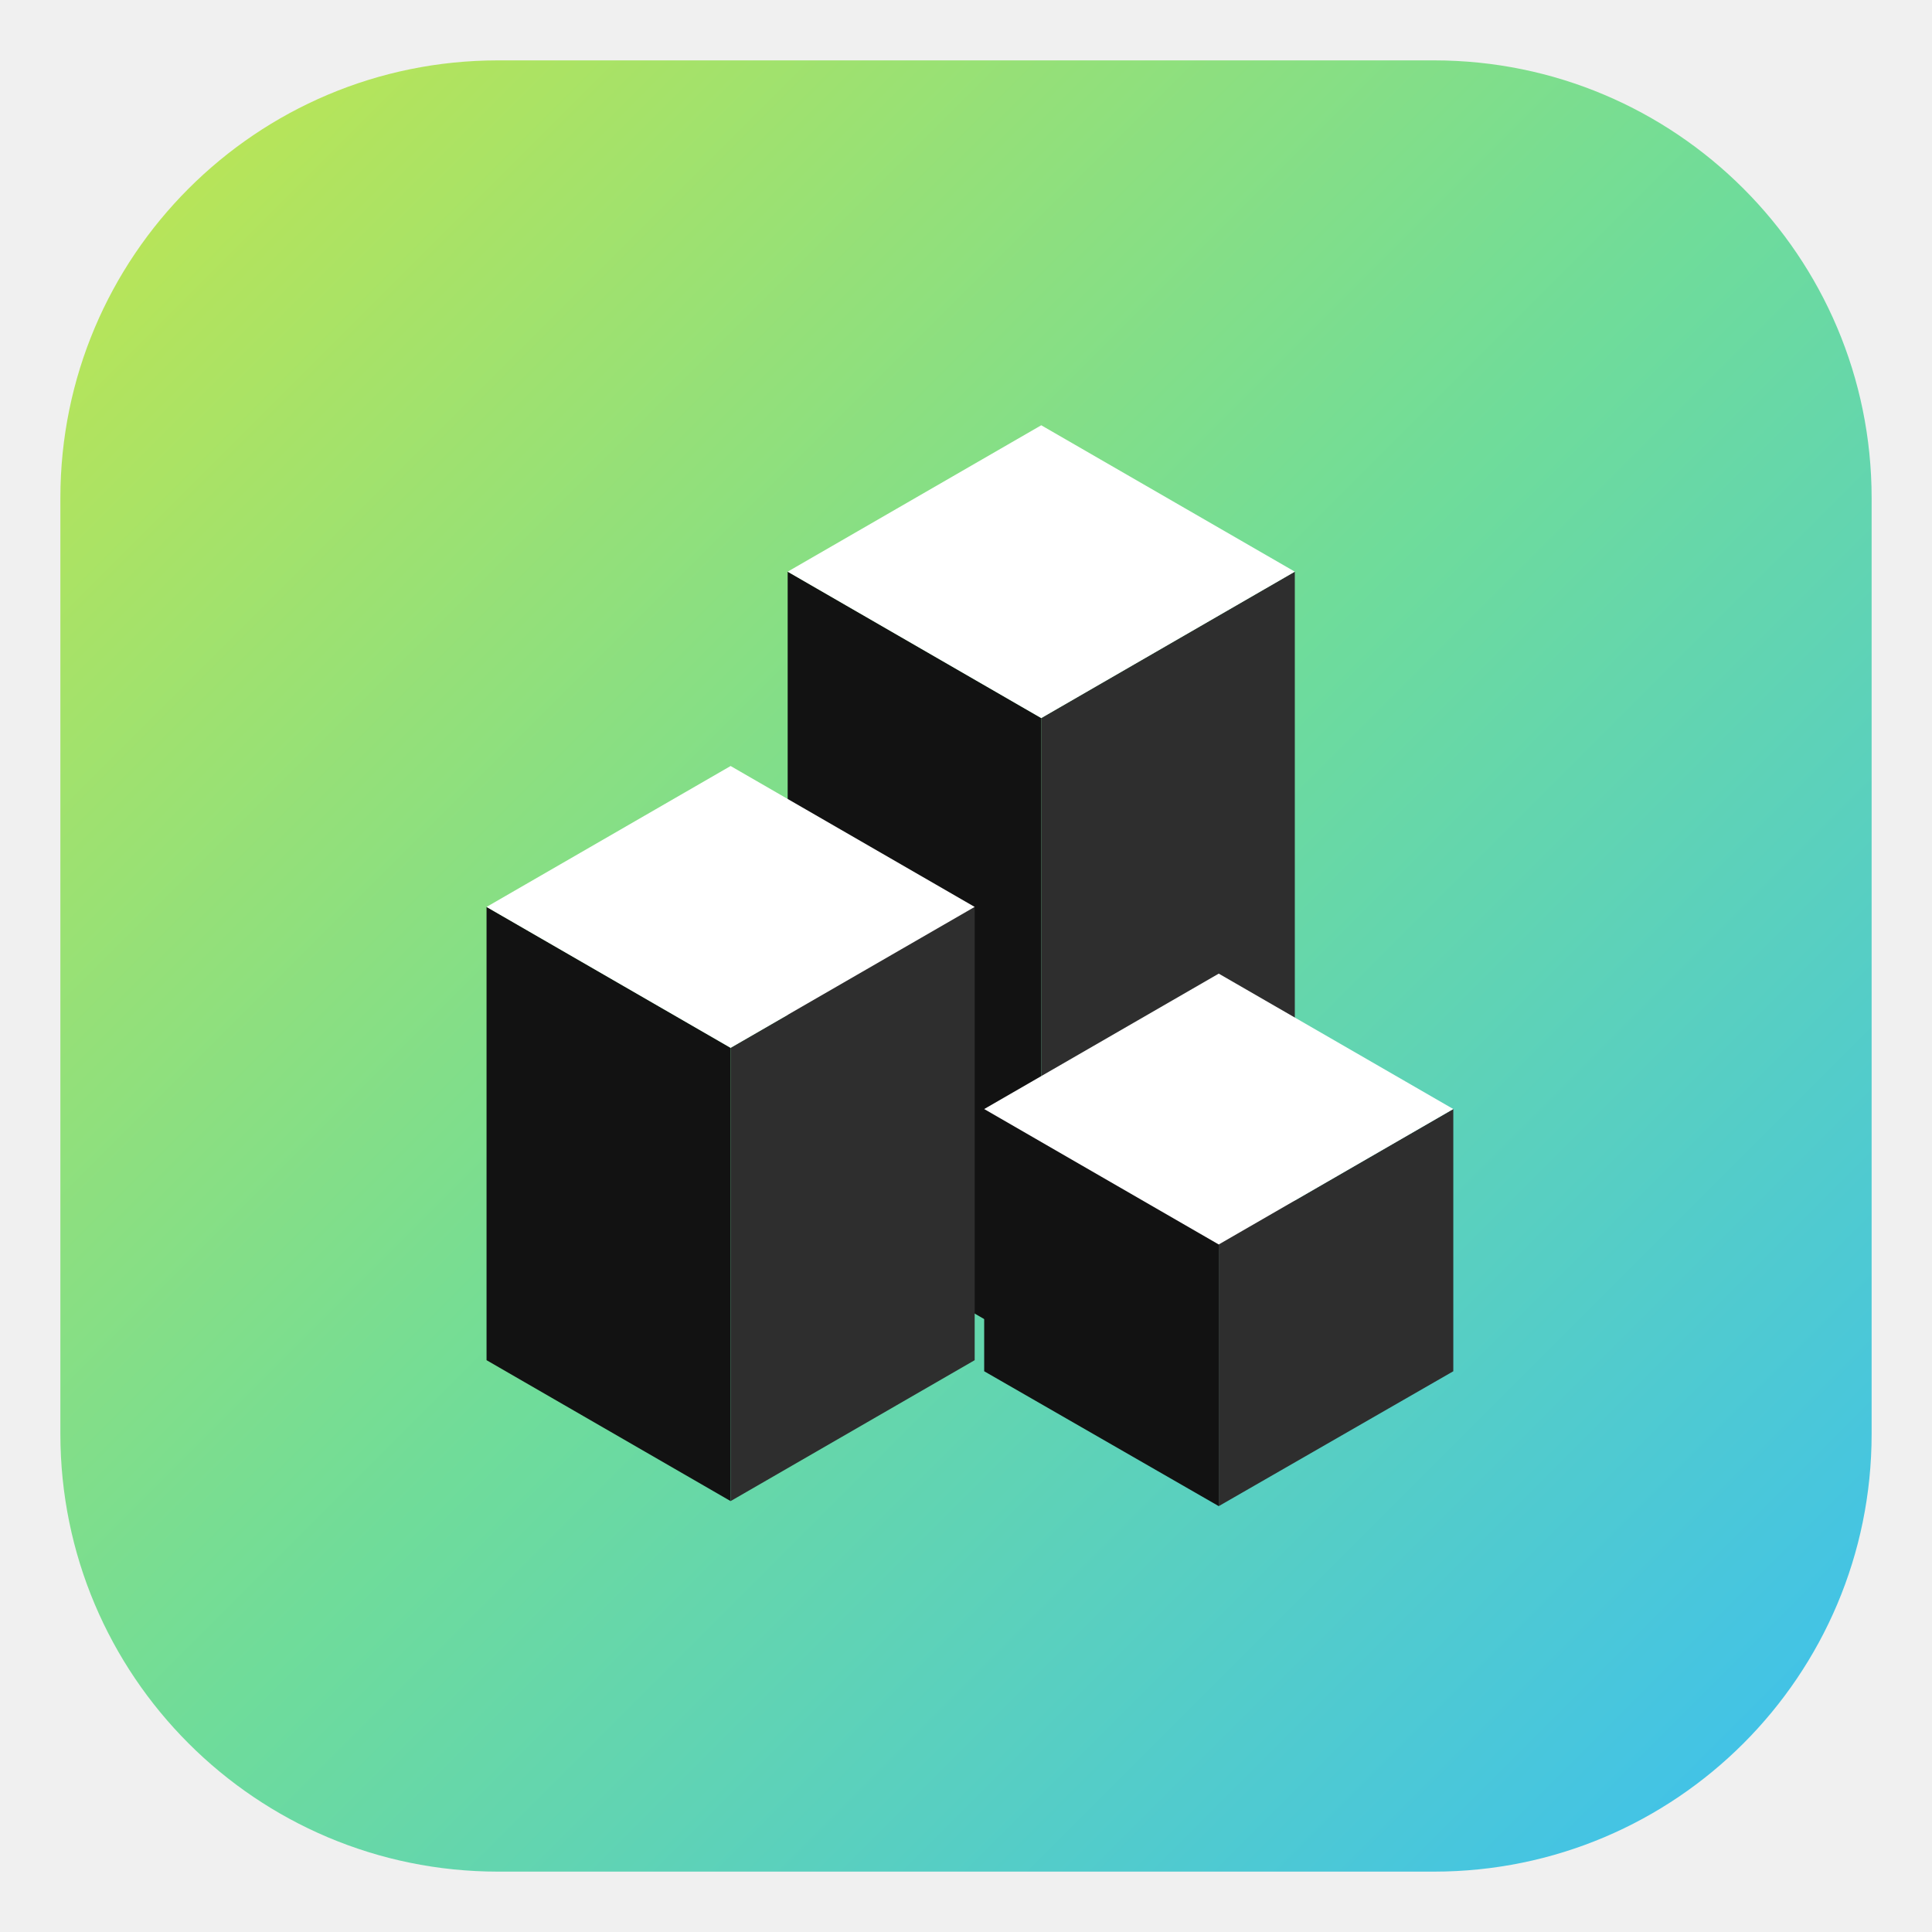
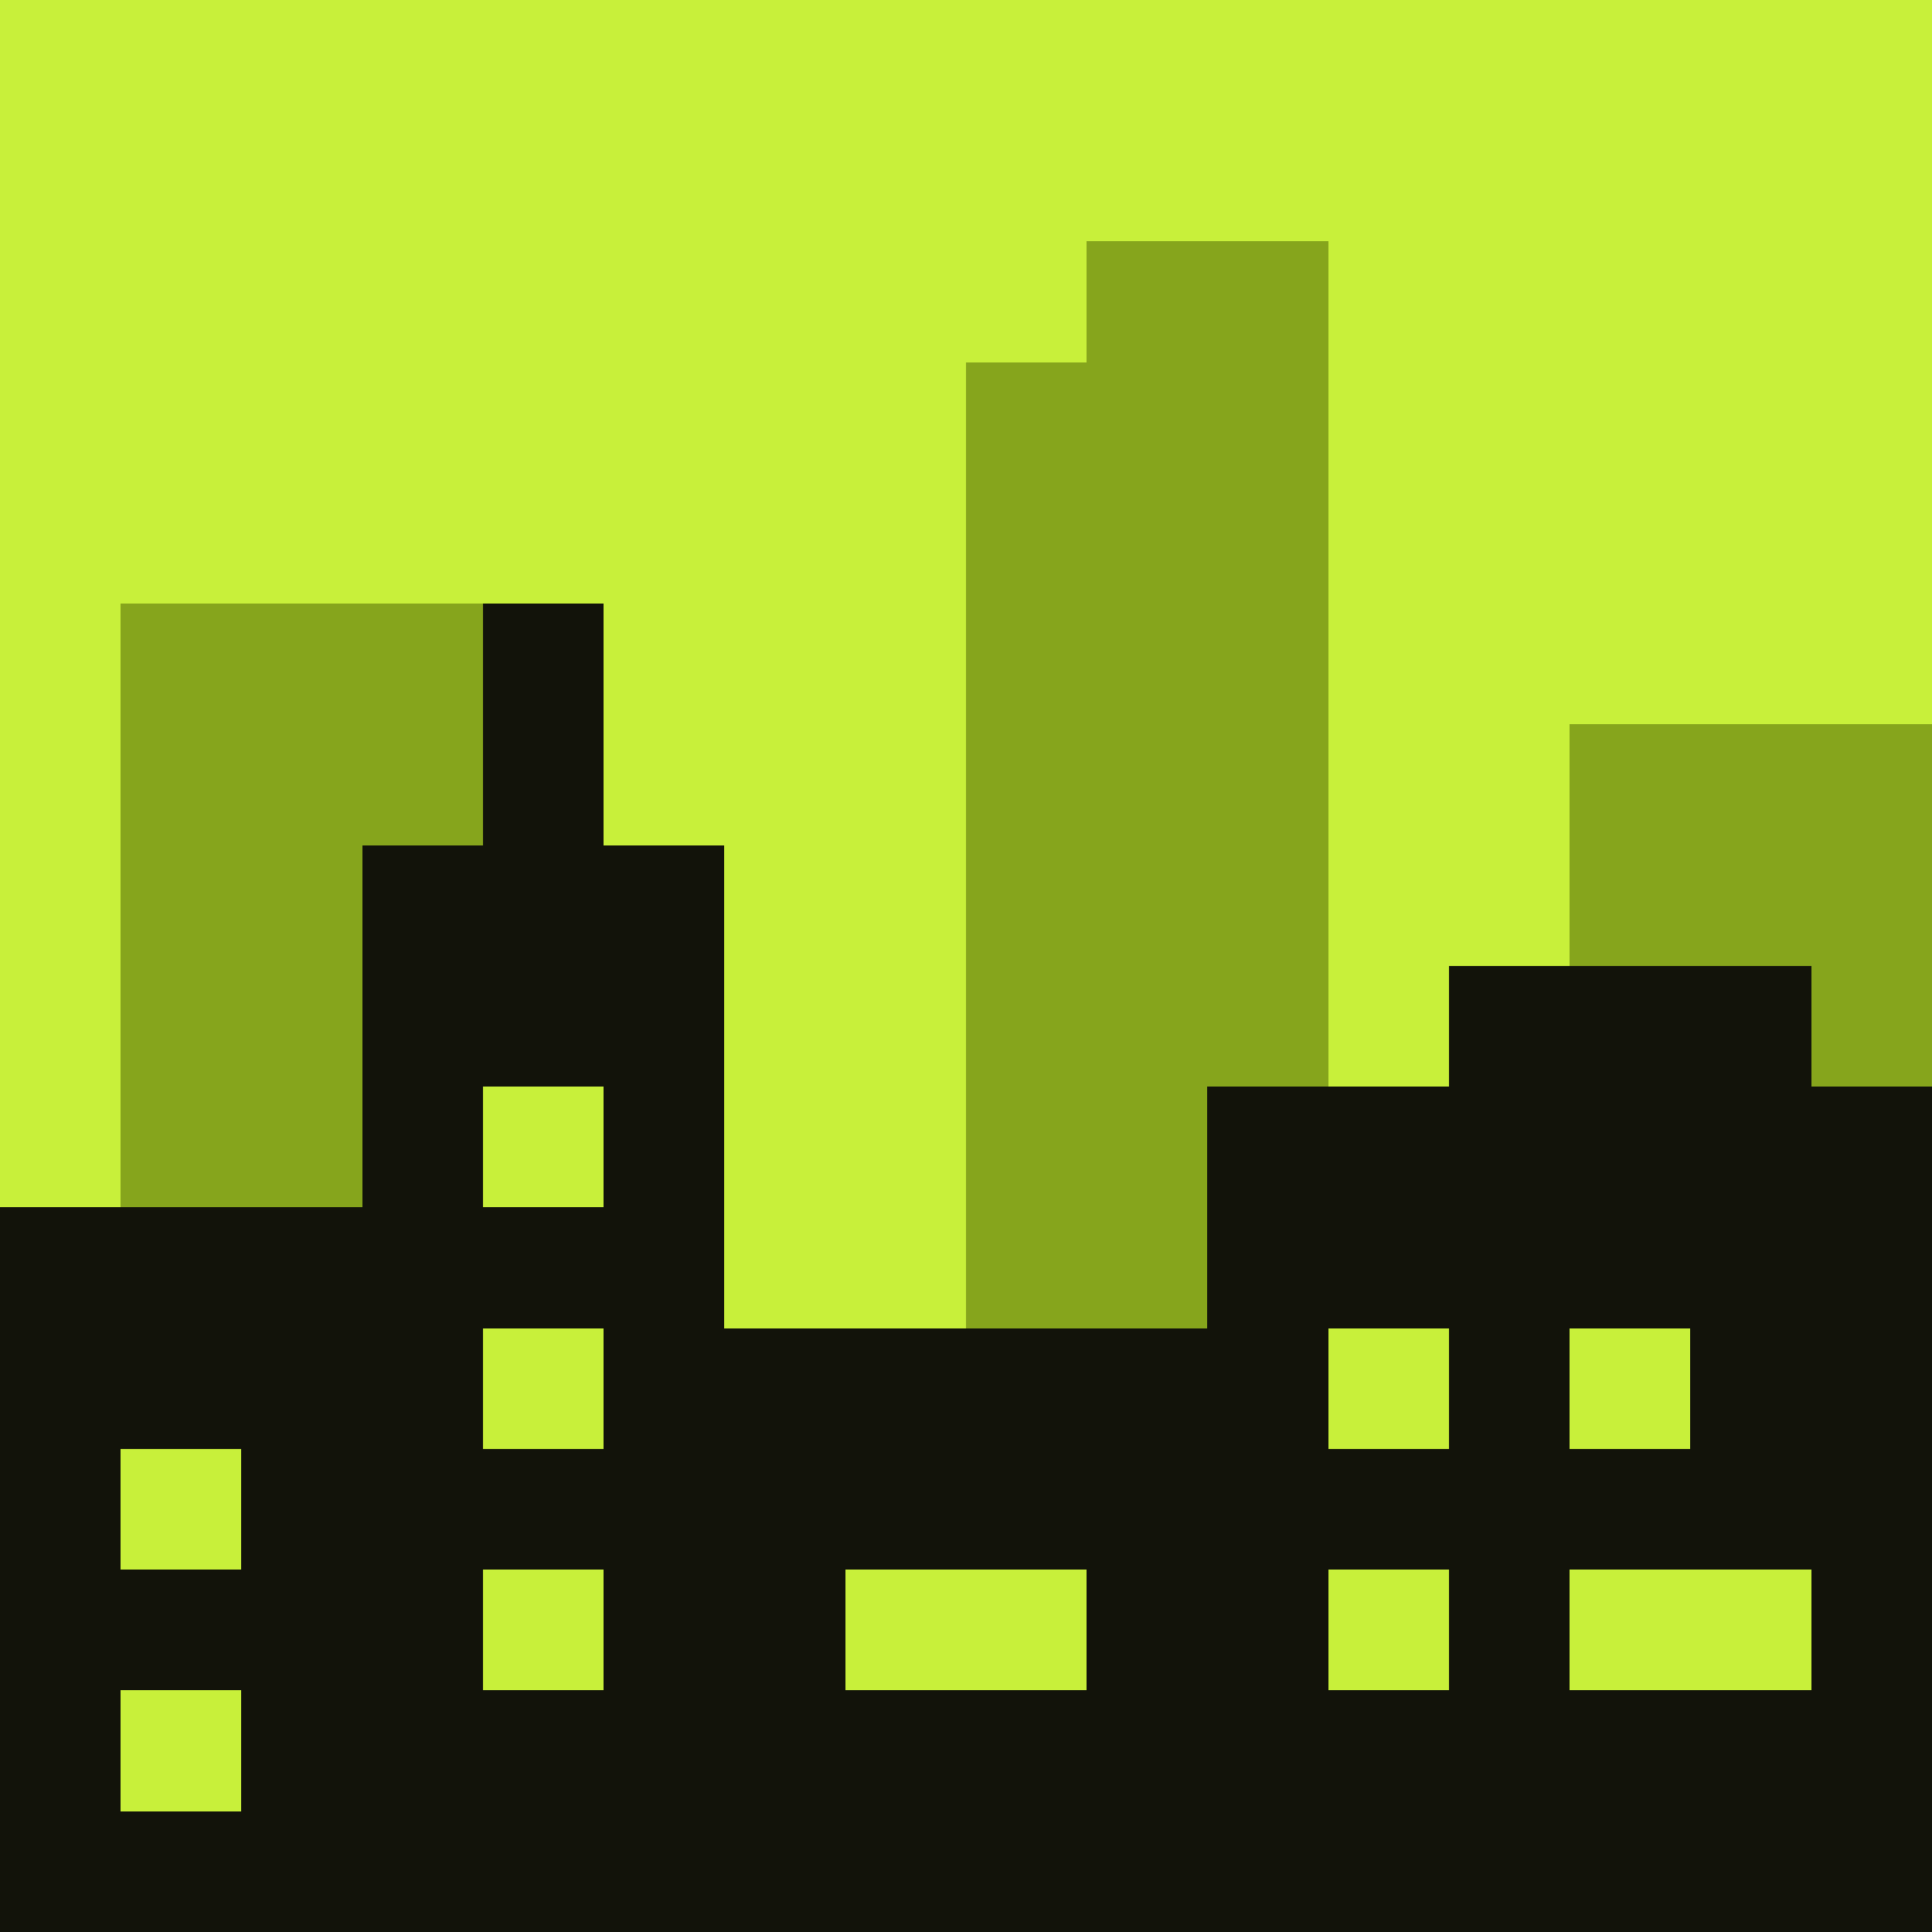
- <svg xmlns="http://www.w3.org/2000/svg" viewBox="0 0 1024 1024" width="1024" height="1024">
-   <defs>
-     <linearGradient id="cc-tile" x1="0" y1="0" x2="1024" y2="1024" gradientUnits="userSpaceOnUse">
-       <stop offset="0" stop-color="#c8e64a" />
-       <stop offset="0.5" stop-color="#6fdc9a" />
-       <stop offset="1" stop-color="#38bdf8" />
-     </linearGradient>
-   </defs>
-   <rect x="32" y="32" width="960" height="960" rx="232" fill="url(#cc-tile)" />
-   <g transform="translate(84 91) scale(0.84)">
-     <g transform="translate(-5 0)">
-       <path fill="#121212" d="M402 252.376 562 344.752V744.752L402 652.376Z" />
-       <path fill="#2e2e2e" d="M562 344.752 722 252.376V652.376L562 744.752Z" />
-       <path fill="#ffffff" d="m562 160 160 92.376-160 92.376-160-92.376Z" />
-       <path fill="#121212" d="m526 591.448 148 85.448V842l-148-85.104Z" />
-       <path fill="#2e2e2e" d="m674 676.896 148-85.448v165.448L674 842Z" />
-       <path fill="#ffffff" d="m674 506 148 85.448-148 85.448-148-85.448Z" />
-       <path fill="#121212" d="m212 463.912 154 88.912v286L212 749.912Z" />
-       <path fill="#2e2e2e" d="m366 552.824 154-88.912v286l-154 88.912Z" />
-       <path fill="#ffffff" d="m366 375 154 88.912-154 88.912-154-88.912Z" />
-     </g>
+ <svg xmlns="http://www.w3.org/2000/svg" viewBox="0 0 16 16" shape-rendering="crispEdges" role="img" aria-label="CodeCity">
+   <rect width="16" height="16" fill="#c8f03a" />
+   <g fill="#86a51c">
+     <rect x="1" y="5" width="3" height="11" />
+     <rect x="8" y="3" width="3" height="13" />
+     <rect x="9" y="2" width="2" height="1" />
+     <rect x="13" y="6" width="3" height="10" />
+   </g>
+   <g fill="#12130a">
+     <rect x="0" y="10" width="3" height="6" />
+     <rect x="3" y="7" width="3" height="9" />
+     <rect x="4" y="5" width="1" height="2" />
+     <rect x="6" y="11" width="4" height="5" />
+     <rect x="10" y="9" width="6" height="7" />
+     <rect x="12" y="8" width="3" height="1" />
+   </g>
+   <g fill="#c8f03a">
+     <rect x="1" y="12" width="1" height="1" />
+     <rect x="1" y="14" width="1" height="1" />
+     <rect x="4" y="9" width="1" height="1" />
+     <rect x="4" y="11" width="1" height="1" />
+     <rect x="4" y="13" width="1" height="1" />
+     <rect x="7" y="13" width="2" height="1" />
+     <rect x="11" y="11" width="1" height="1" />
+     <rect x="13" y="11" width="1" height="1" />
+     <rect x="11" y="13" width="1" height="1" />
+     <rect x="13" y="13" width="2" height="1" />
  </g>
</svg>
